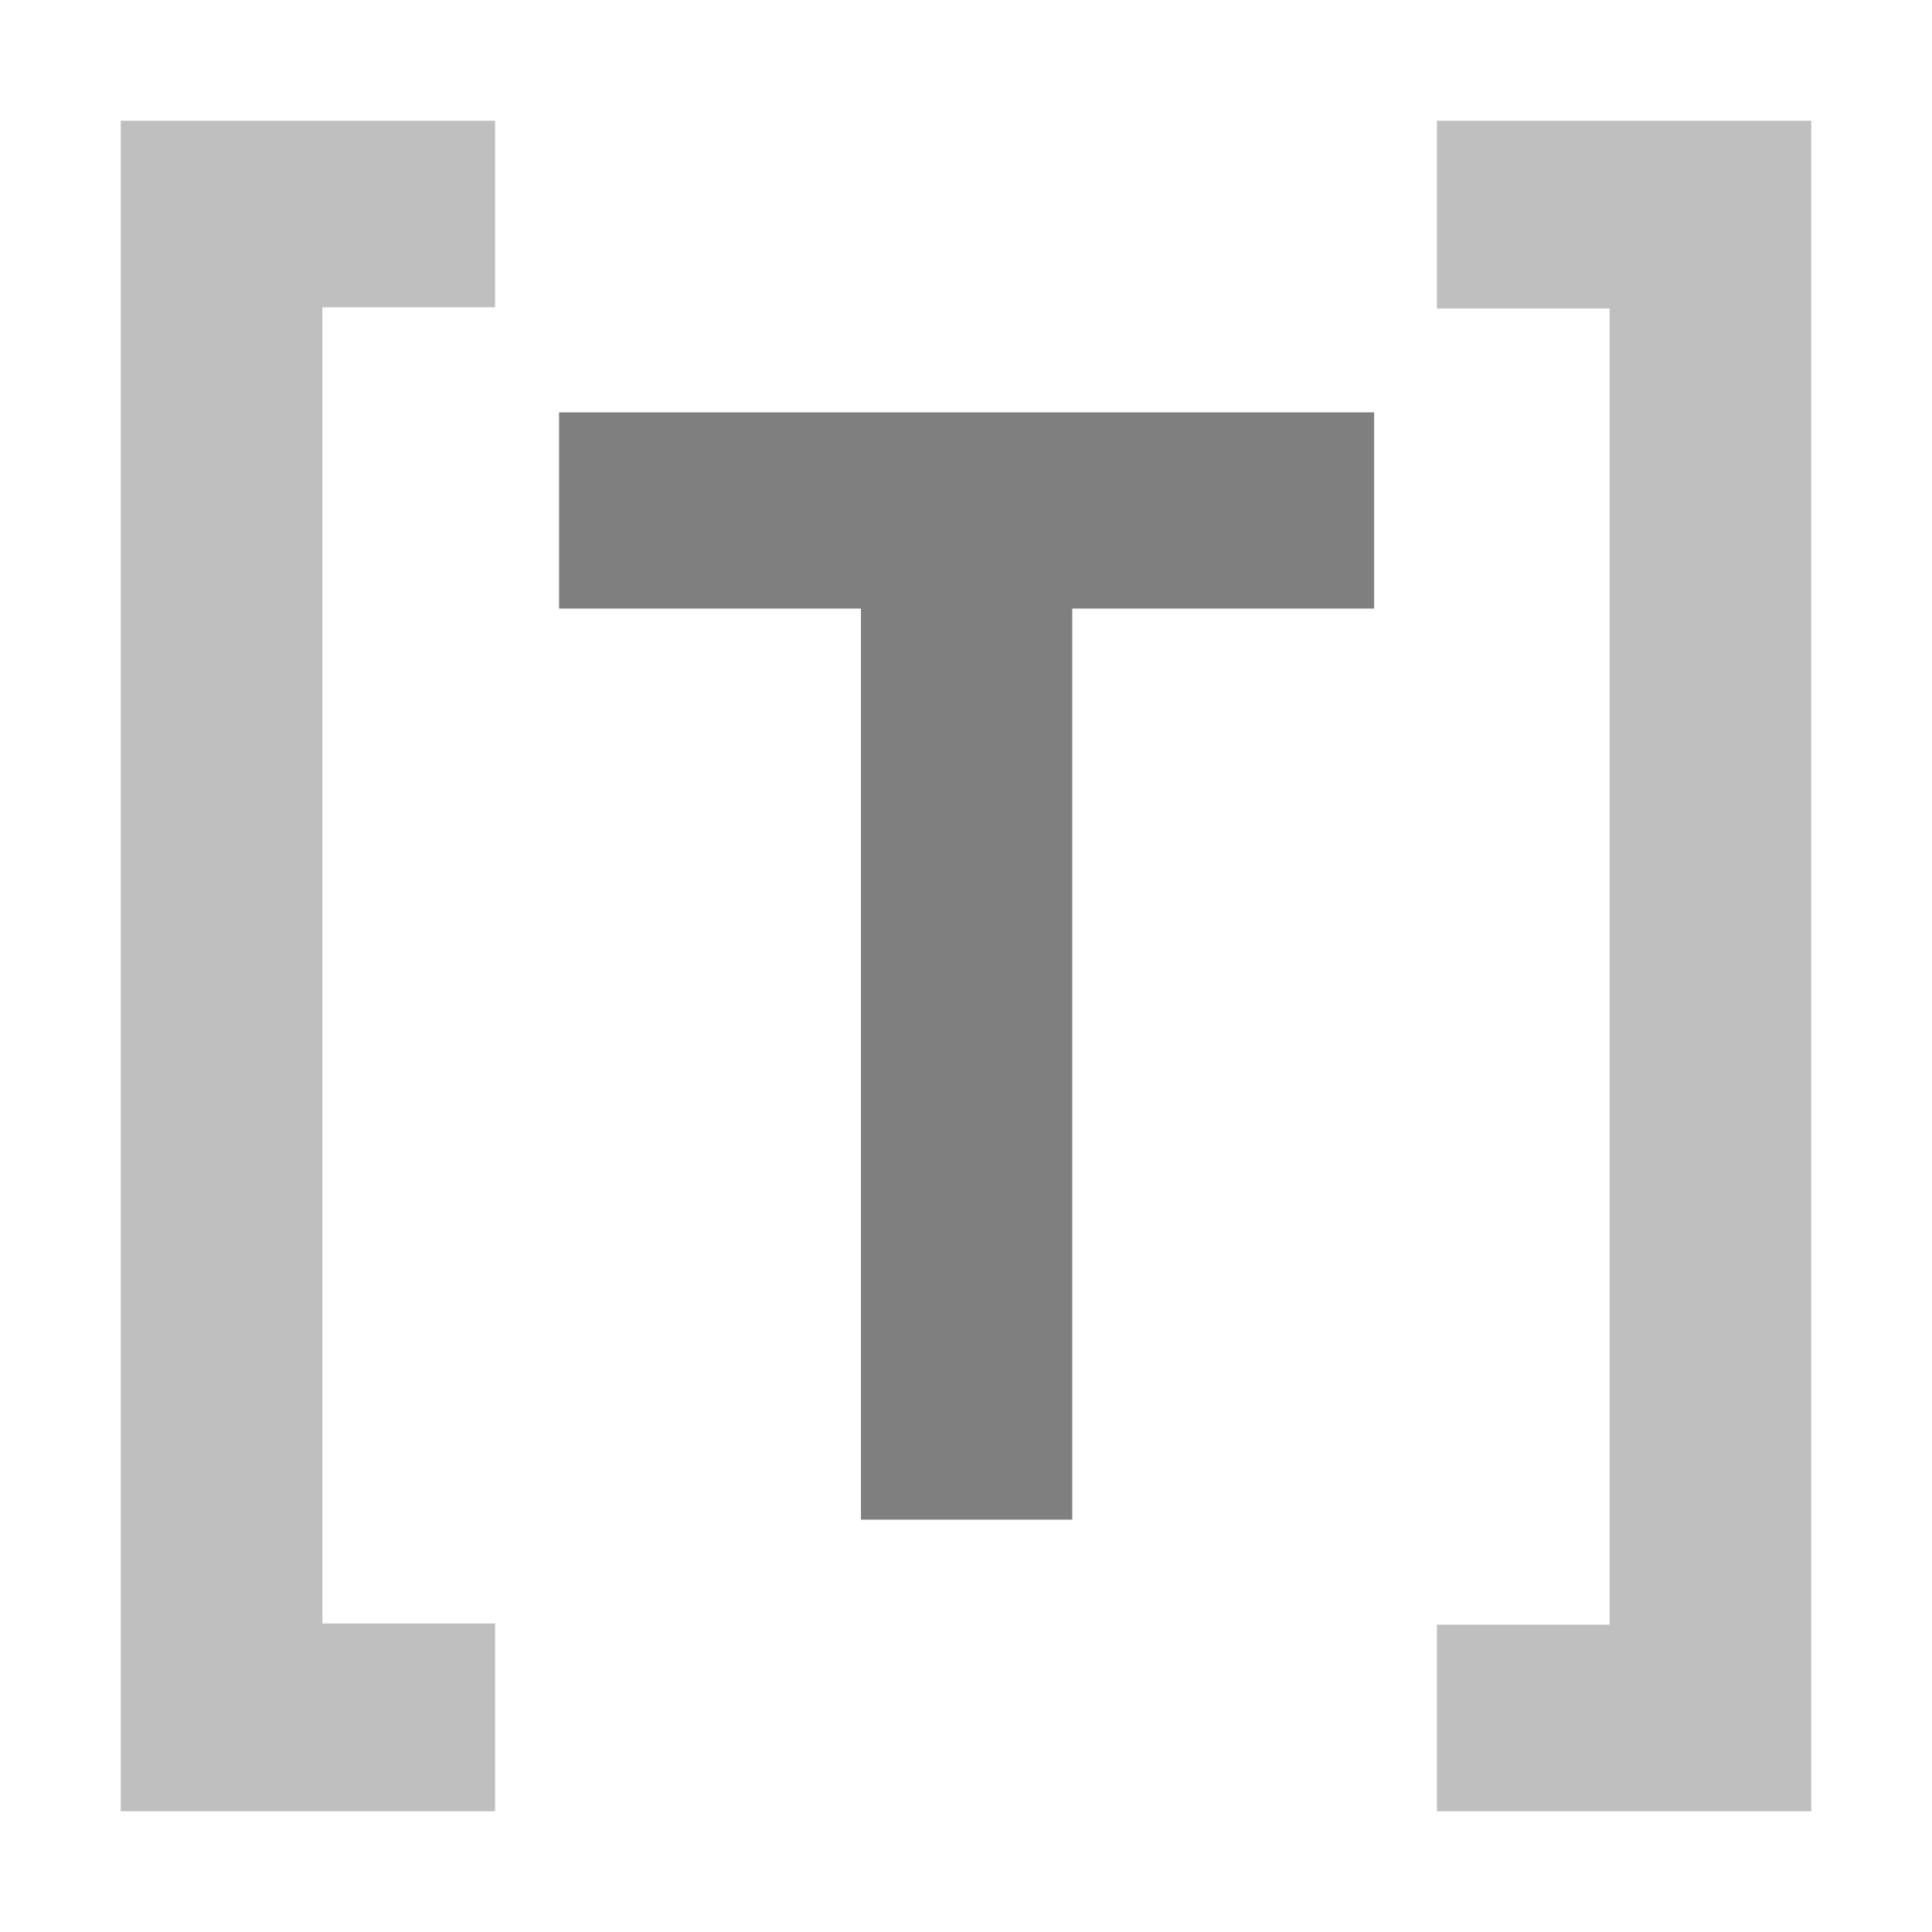
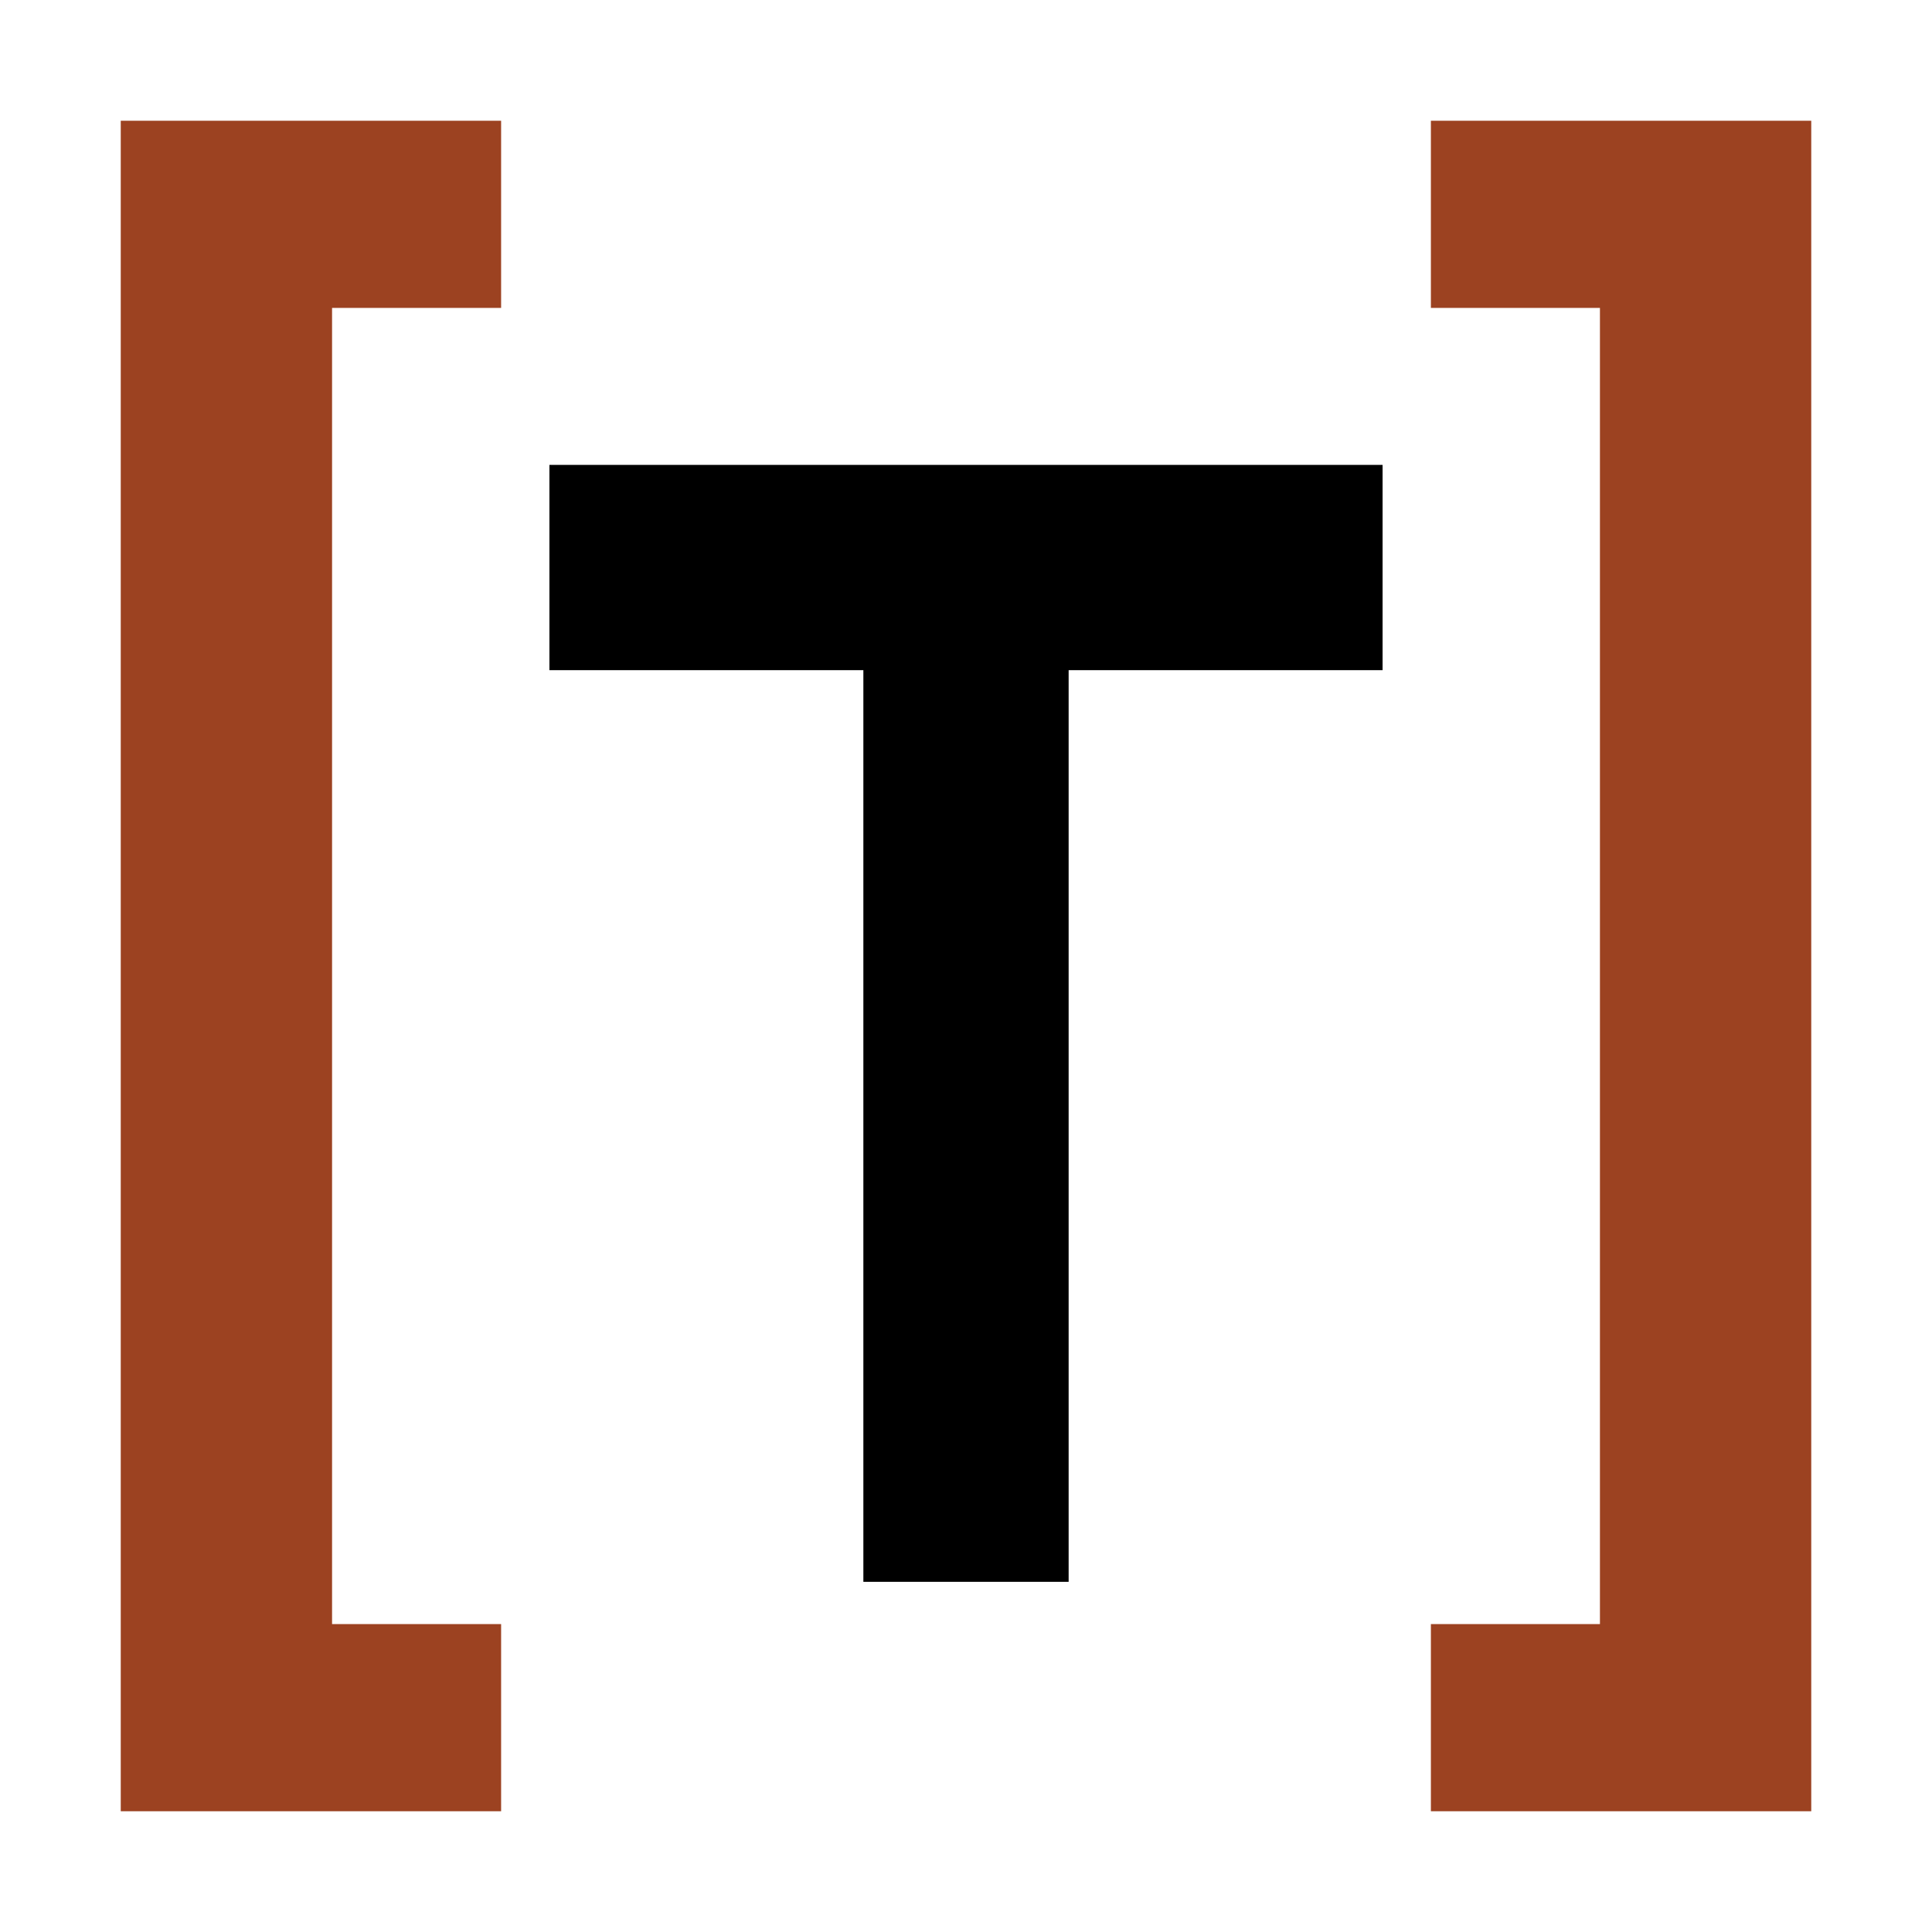
- <svg xmlns="http://www.w3.org/2000/svg" viewBox="0 0 32 32">
-   <path d="M22.76,6.83v3.25h-5V25.17H14.26V10.08h-5V6.83Z" style="fill:#7f7f7f" />
-   <path d="M2,2H8.2V5.09H5.34v21.8H8.2V30H2Z" style="fill:#bfbfbf" />
-   <path d="M30,30H23.8V26.91h2.86V5.11H23.8V2H30Z" style="fill:#bfbfbf" />
+ <svg xmlns="http://www.w3.org/2000/svg" id="_图层_1" data-name="图层_1" version="1.1" viewBox="0 0 32 32">
+   <defs>
+     <style>
+       .st0 {
+         fill: #9c4221;
+       }
+     </style>
+   </defs>
+   <polygon class="st0" points="23.7 2 23.7 5.1 26.5 5.1 26.5 26.9 23.7 26.9 23.7 30 30 30 30 2 23.7 2" />
+   <polygon points="9.1 11.1 9.1 7.7 22.9 7.7 22.9 11.1 17.7 11.1 17.7 26.2 14.3 26.2 14.3 11.1 9.1 11.1" />
+   <polygon class="st0" points="8.3 2 8.3 5.1 5.5 5.1 5.5 26.9 8.3 26.9 8.3 30 2 30 2 2 8.3 2" />
</svg>
